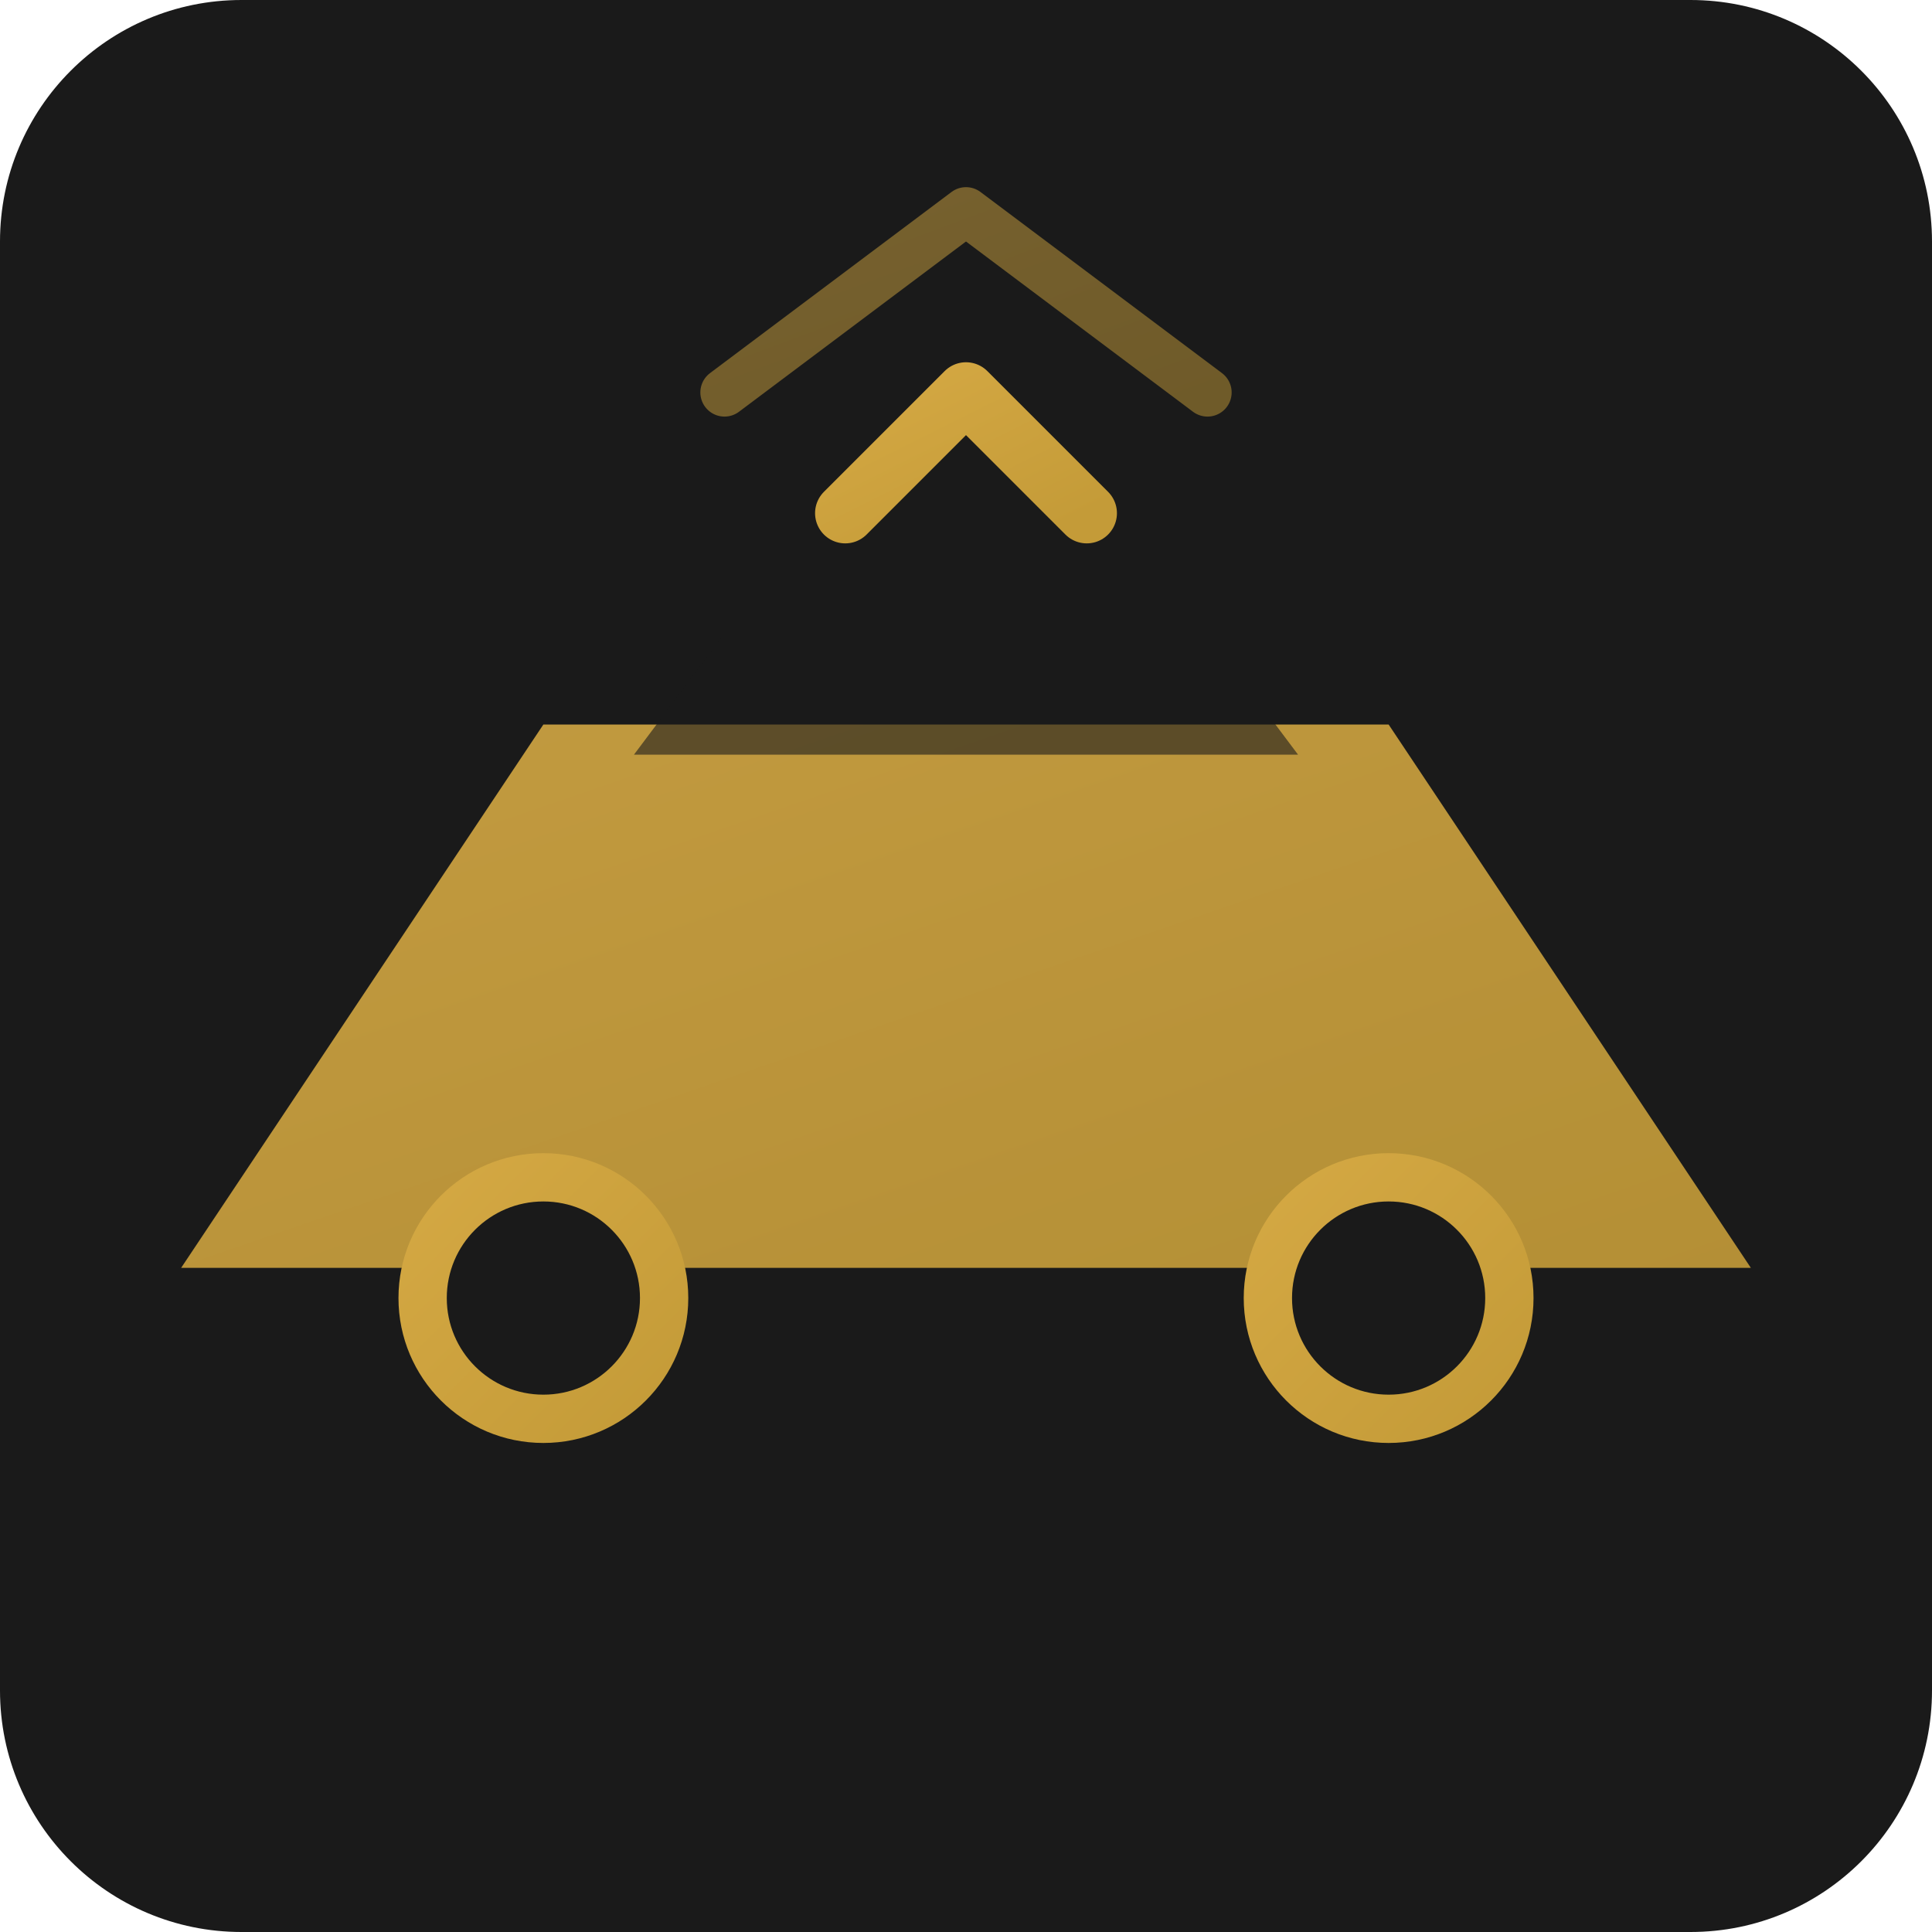
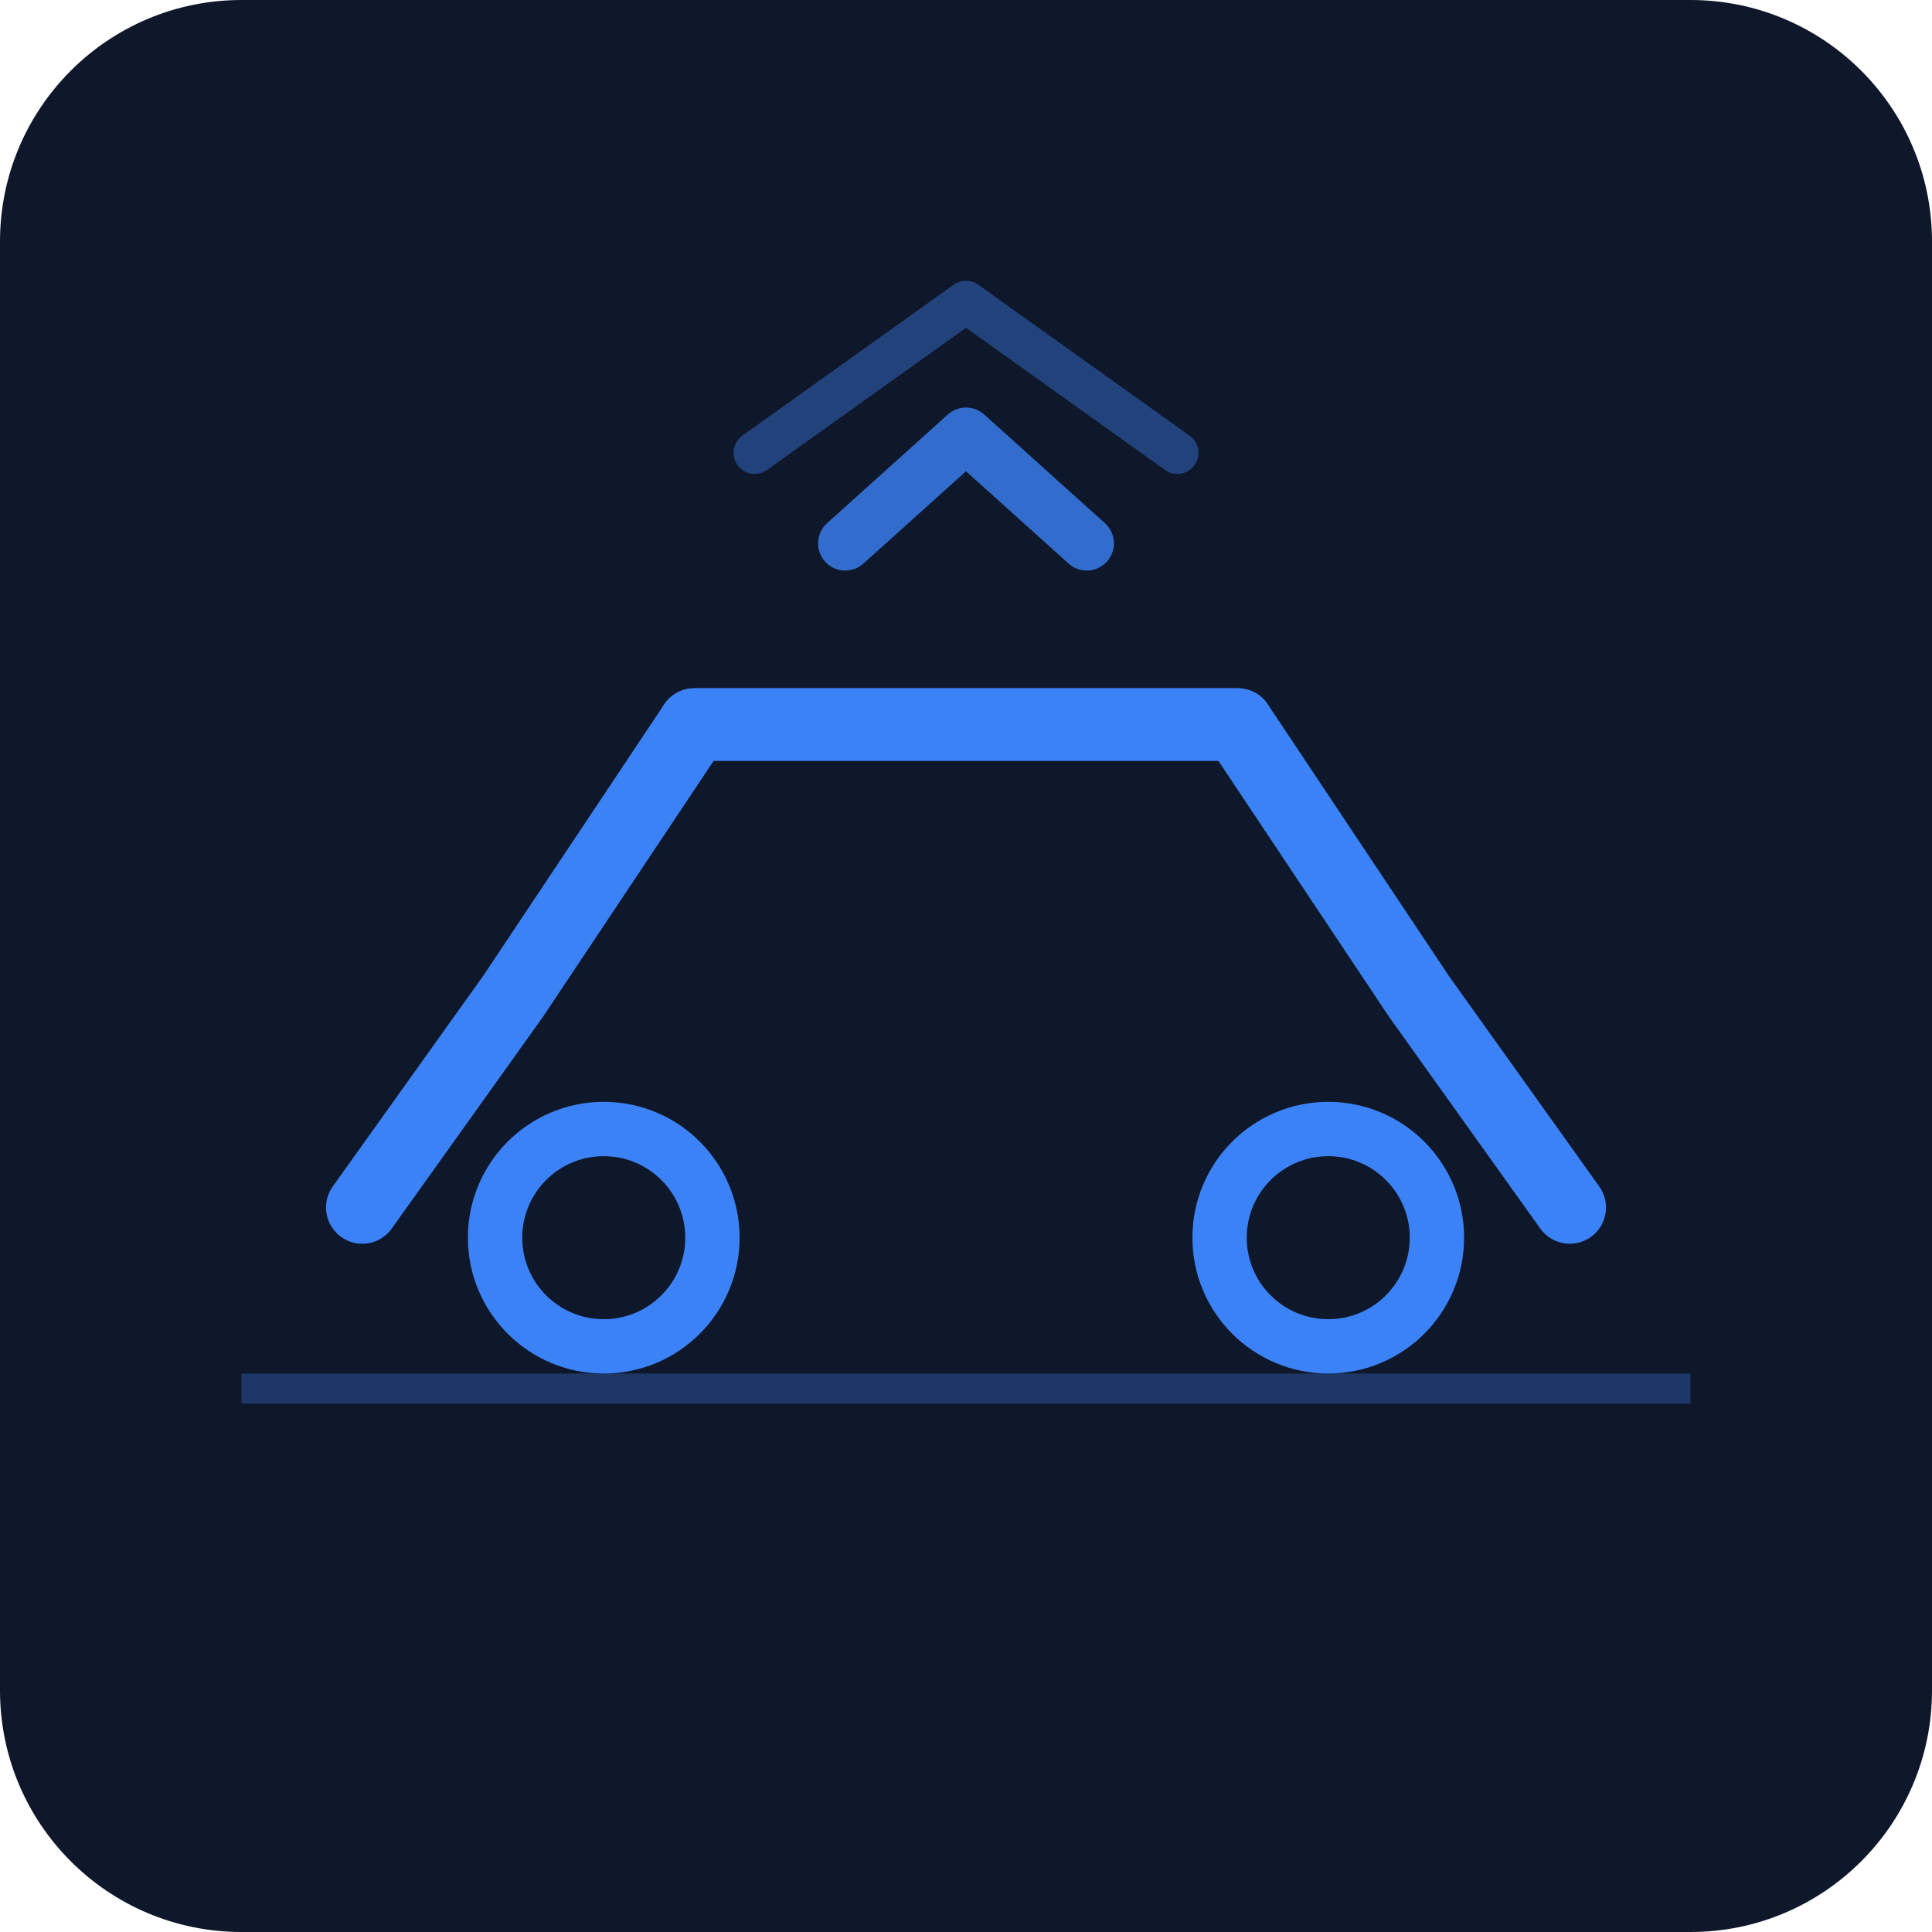
<svg xmlns="http://www.w3.org/2000/svg" viewBox="0 0 32 32">
-   <defs>
-     <linearGradient id="gold" x1="0%" y1="0%" x2="100%" y2="100%">
-       <stop offset="0%" style="stop-color:#d4a843" />
-       <stop offset="100%" style="stop-color:#c49b38" />
-     </linearGradient>
-   </defs>
-   <rect width="32" height="32" rx="4" fill="#1a1a1a" />
-   <path d="M3 21l2-3 4-6h14l4 6 2 3z" fill="url(#gold)" opacity="0.9" />
-   <path d="M10.5 12.5l1.5-2h8l1.5 2z" fill="#1a1a1a" opacity="0.6" />
-   <circle cx="9" cy="21.5" r="2" fill="#1a1a1a" stroke="url(#gold)" stroke-width="0.8" />
-   <circle cx="23" cy="21.5" r="2" fill="#1a1a1a" stroke="url(#gold)" stroke-width="0.8" />
-   <path d="M14 8.5l2-2 2 2" fill="none" stroke="url(#gold)" stroke-width="1" stroke-linecap="round" stroke-linejoin="round" />
-   <path d="M12 6.5l4-3 4 3" fill="none" stroke="url(#gold)" stroke-width="0.8" stroke-linecap="round" stroke-linejoin="round" opacity="0.5" />
-   <line x1="2" y1="25" x2="8" y2="25" stroke="url(#gold)" stroke-width="0.6" opacity="0.4" />
-   <line x1="12" y1="25" x2="20" y2="25" stroke="url(#gold)" stroke-width="0.6" opacity="0.4" />
-   <line x1="24" y1="25" x2="30" y2="25" stroke="url(#gold)" stroke-width="0.6" opacity="0.4" />
+   <rect width="32" height="32" rx="4" fill="#0f172a" />
+   <path d="M6 20l2.5-3.5 3-4.5h9l3 4.5 2.5 3.5" fill="none" stroke="#3b82f6" stroke-width="1.2" stroke-linecap="round" stroke-linejoin="round" />
+   <line x1="11.5" y1="12" x2="20.5" y2="12" stroke="#3b82f6" stroke-width="1.2" stroke-linecap="round" />
+   <circle cx="10" cy="20.5" r="1.8" fill="none" stroke="#3b82f6" stroke-width="0.9" />
+   <circle cx="22" cy="20.5" r="1.8" fill="none" stroke="#3b82f6" stroke-width="0.9" />
+   <line x1="4" y1="23" x2="28" y2="23" stroke="#3b82f6" stroke-width="0.5" opacity="0.3" />
+   <path d="M14 9l2-1.8 2 1.8" fill="none" stroke="#3b82f6" stroke-width="0.9" stroke-linecap="round" stroke-linejoin="round" opacity="0.8" />
+   <path d="M12.5 7.5l3.5-2.5 3.5 2.5" fill="none" stroke="#3b82f6" stroke-width="0.7" stroke-linecap="round" stroke-linejoin="round" opacity="0.4" />
</svg>
